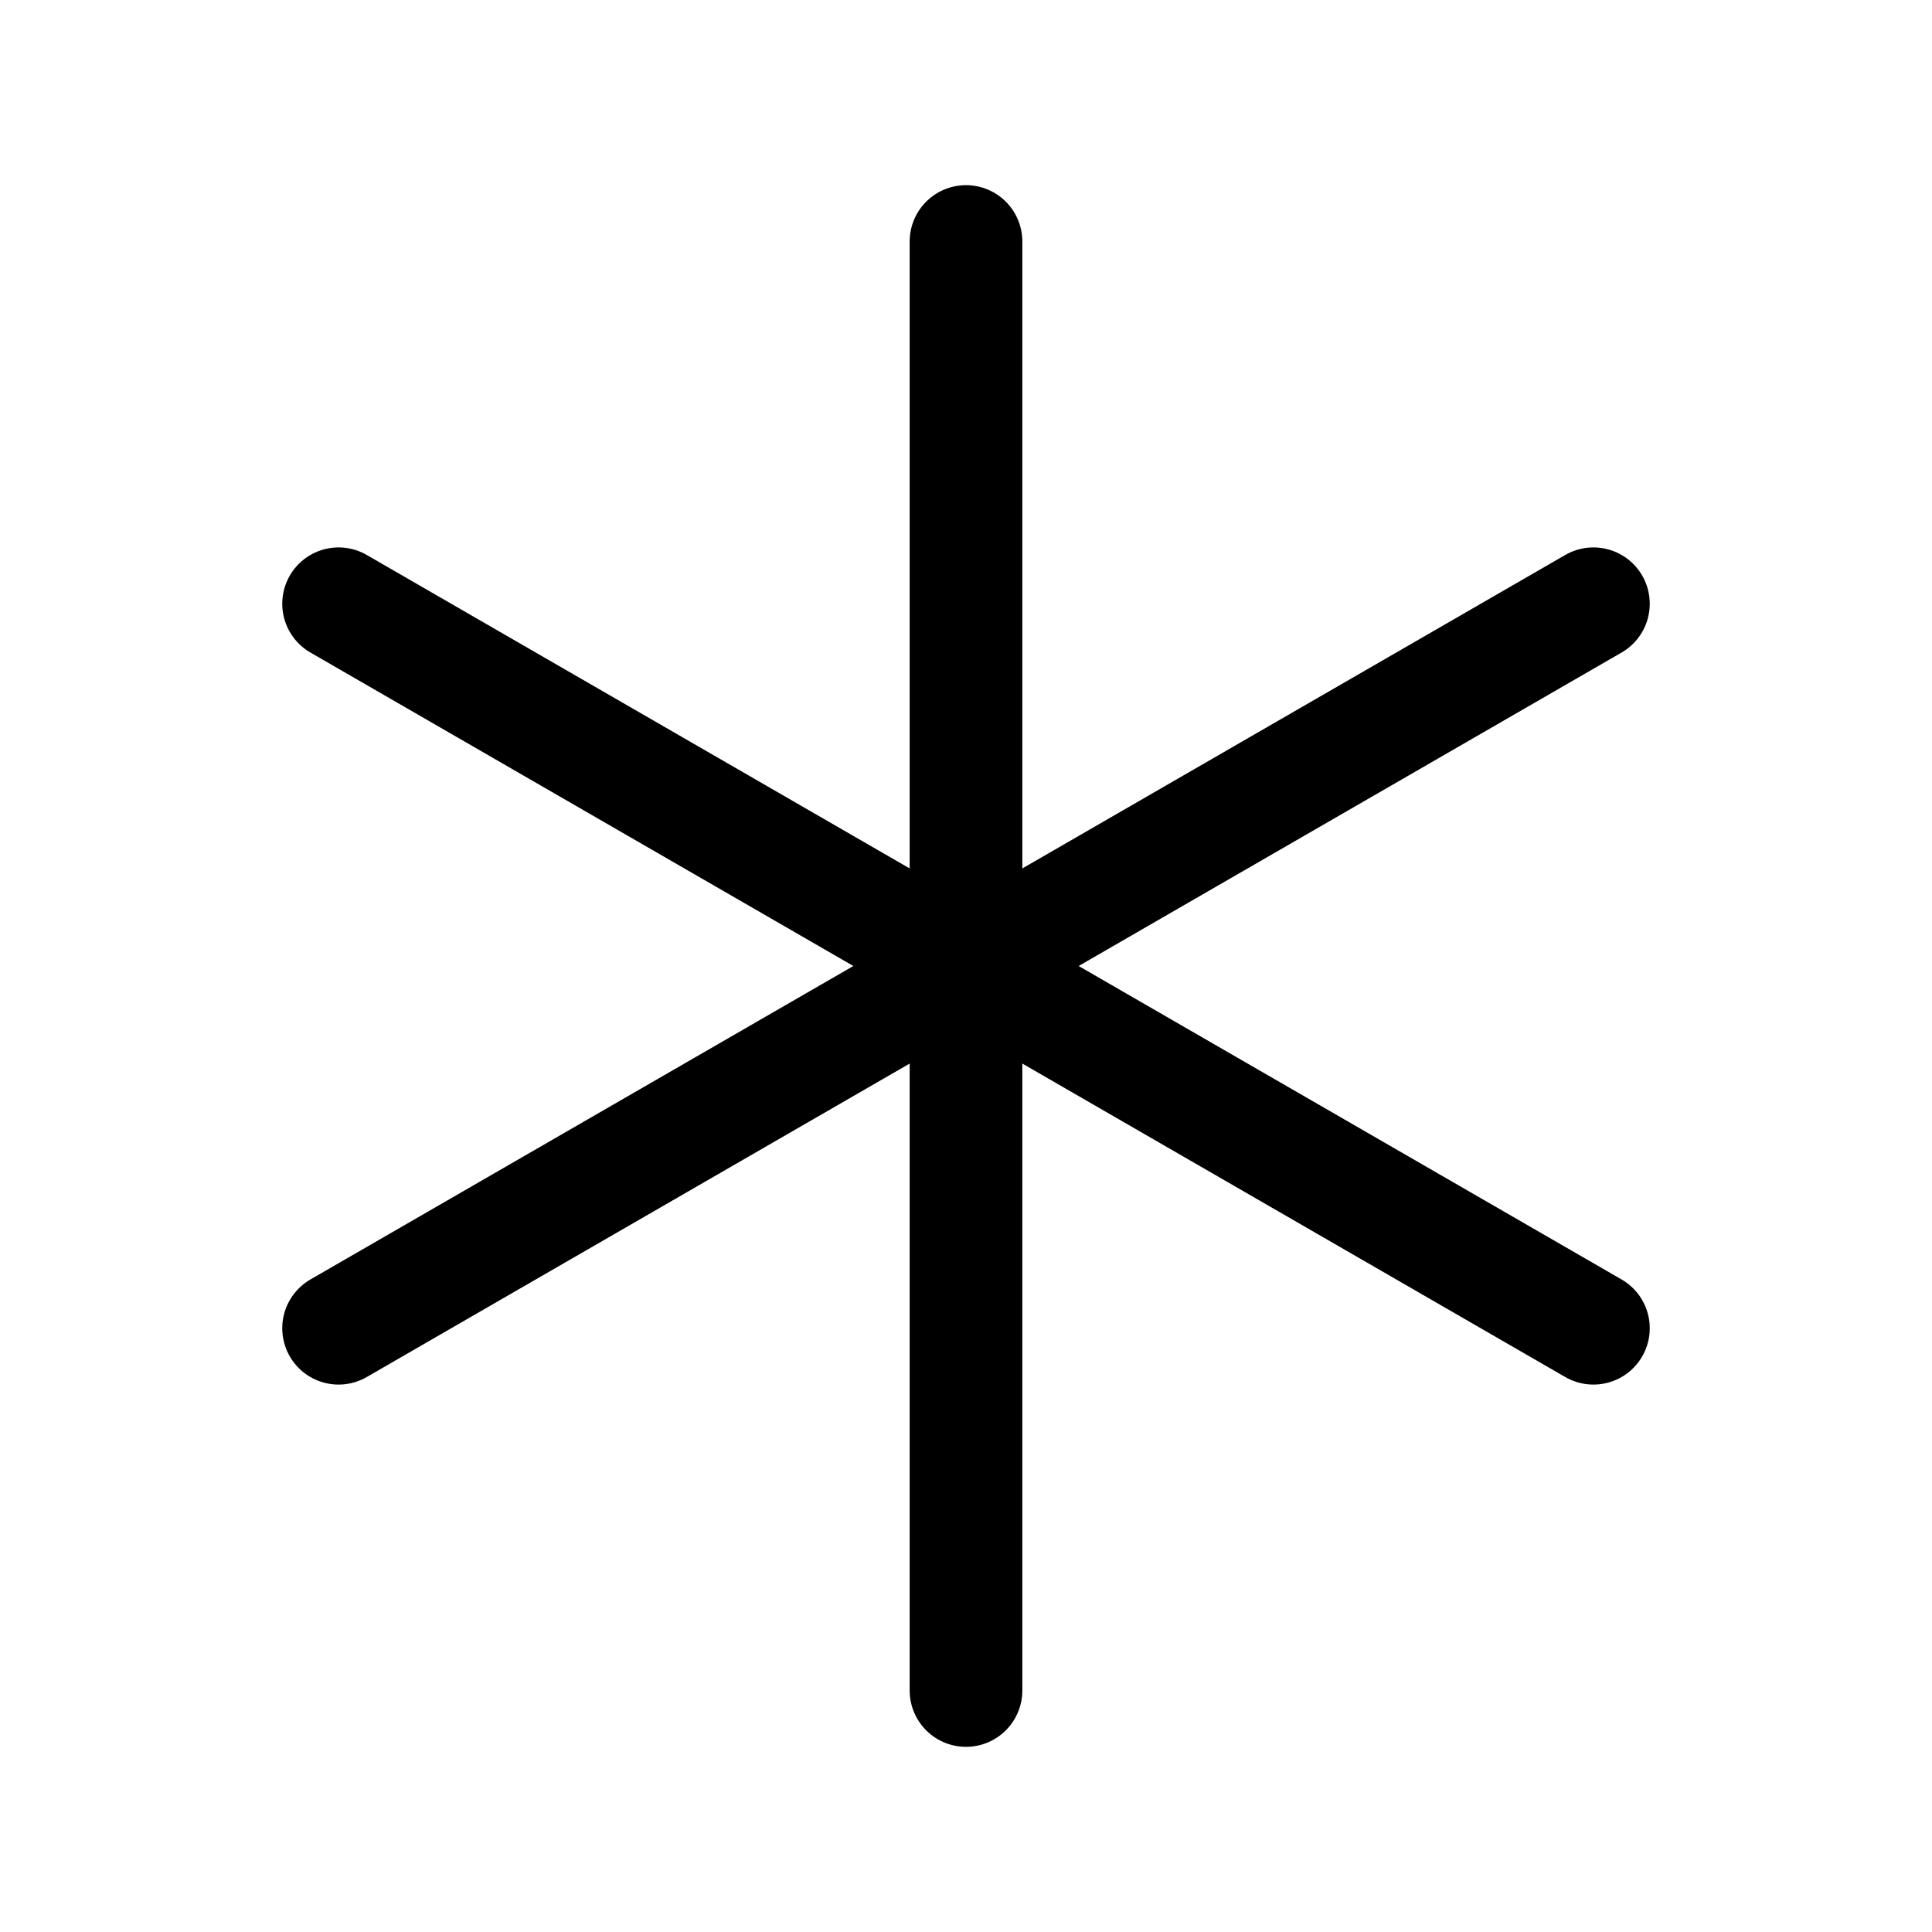
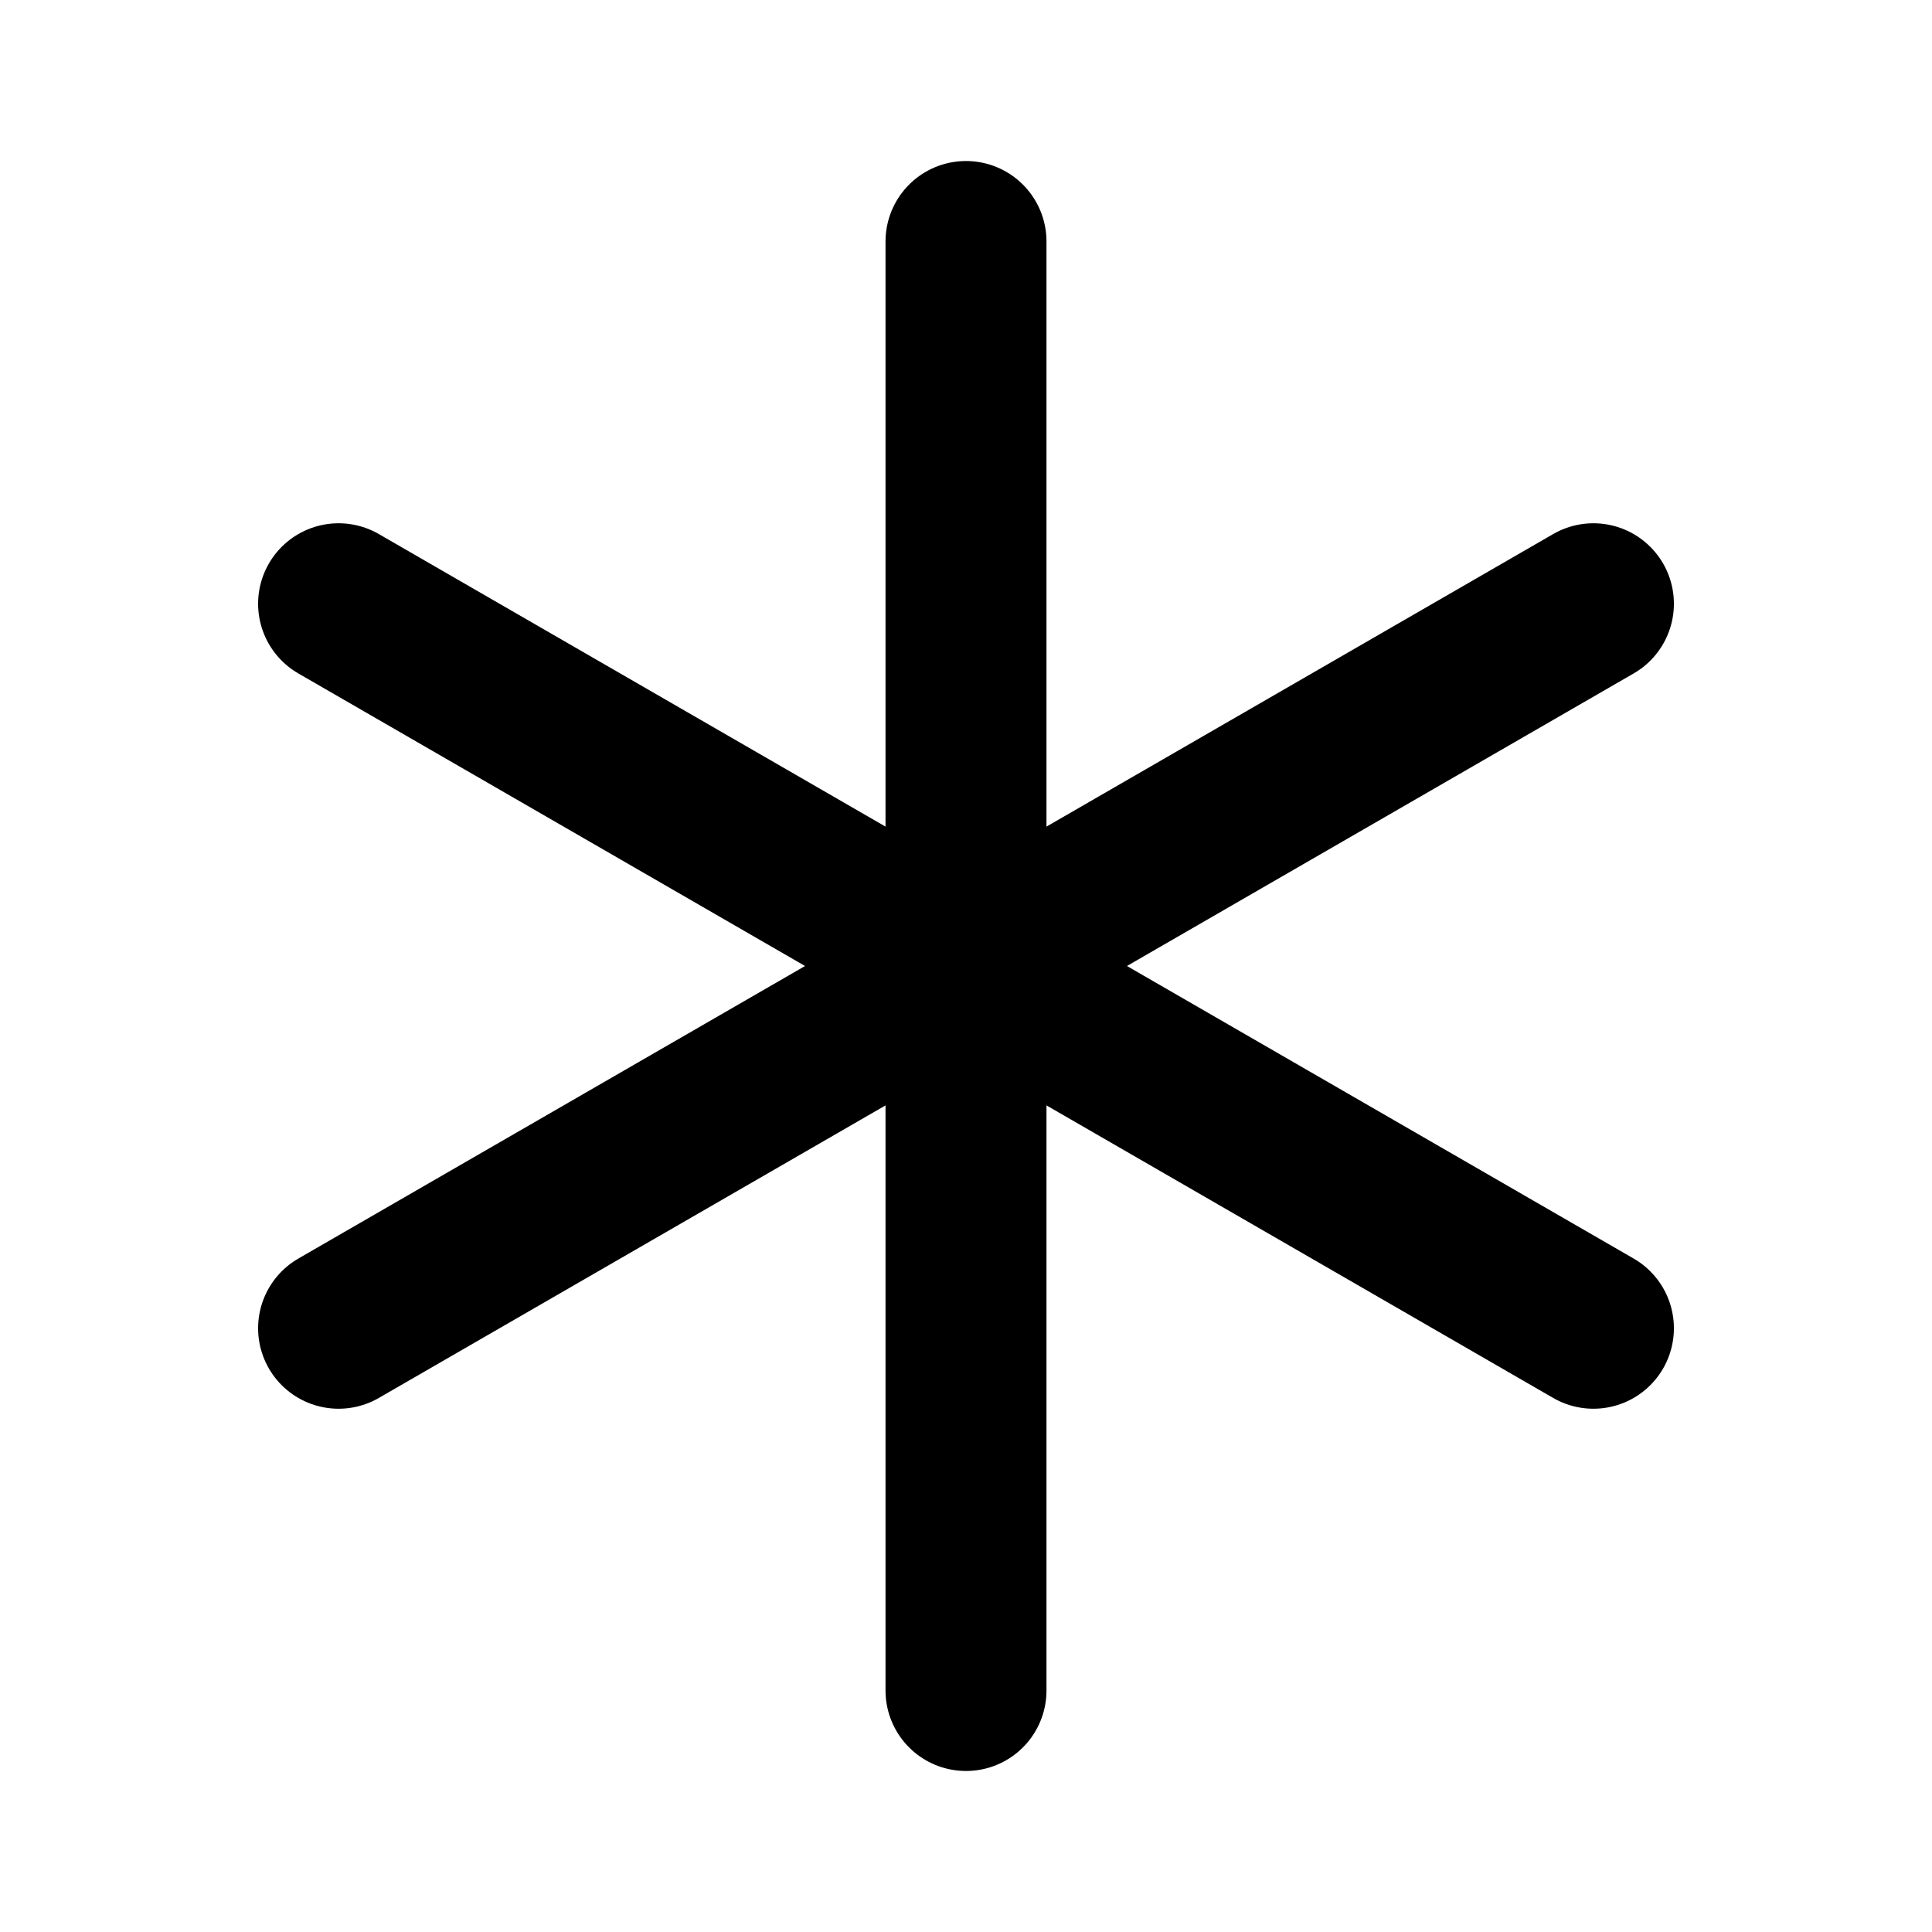
- <svg xmlns="http://www.w3.org/2000/svg" class="lucide lucide-asterisk" width="24" height="24" viewBox="0 0 24 24" fill="none" stroke="currentColor" stroke-width="1.4" stroke-linecap="round" stroke-linejoin="round">
-   <g transform="translate(-6 -6) scale(1.5)" stroke-width="0.933">
+ <svg xmlns="http://www.w3.org/2000/svg" class="lucide lucide-asterisk" width="24" height="24" viewBox="0 0 24 24" fill="none" stroke="currentColor" stroke-width="2" stroke-linecap="round" stroke-linejoin="round">
+   <g transform="translate(-6 -6) scale(1.5)" stroke-width="1.333">
    <path d="M12 6v12" />
    <path d="M17.196 9 6.804 15" />
    <path d="m6.804 9 10.392 6" />
  </g>
</svg>
